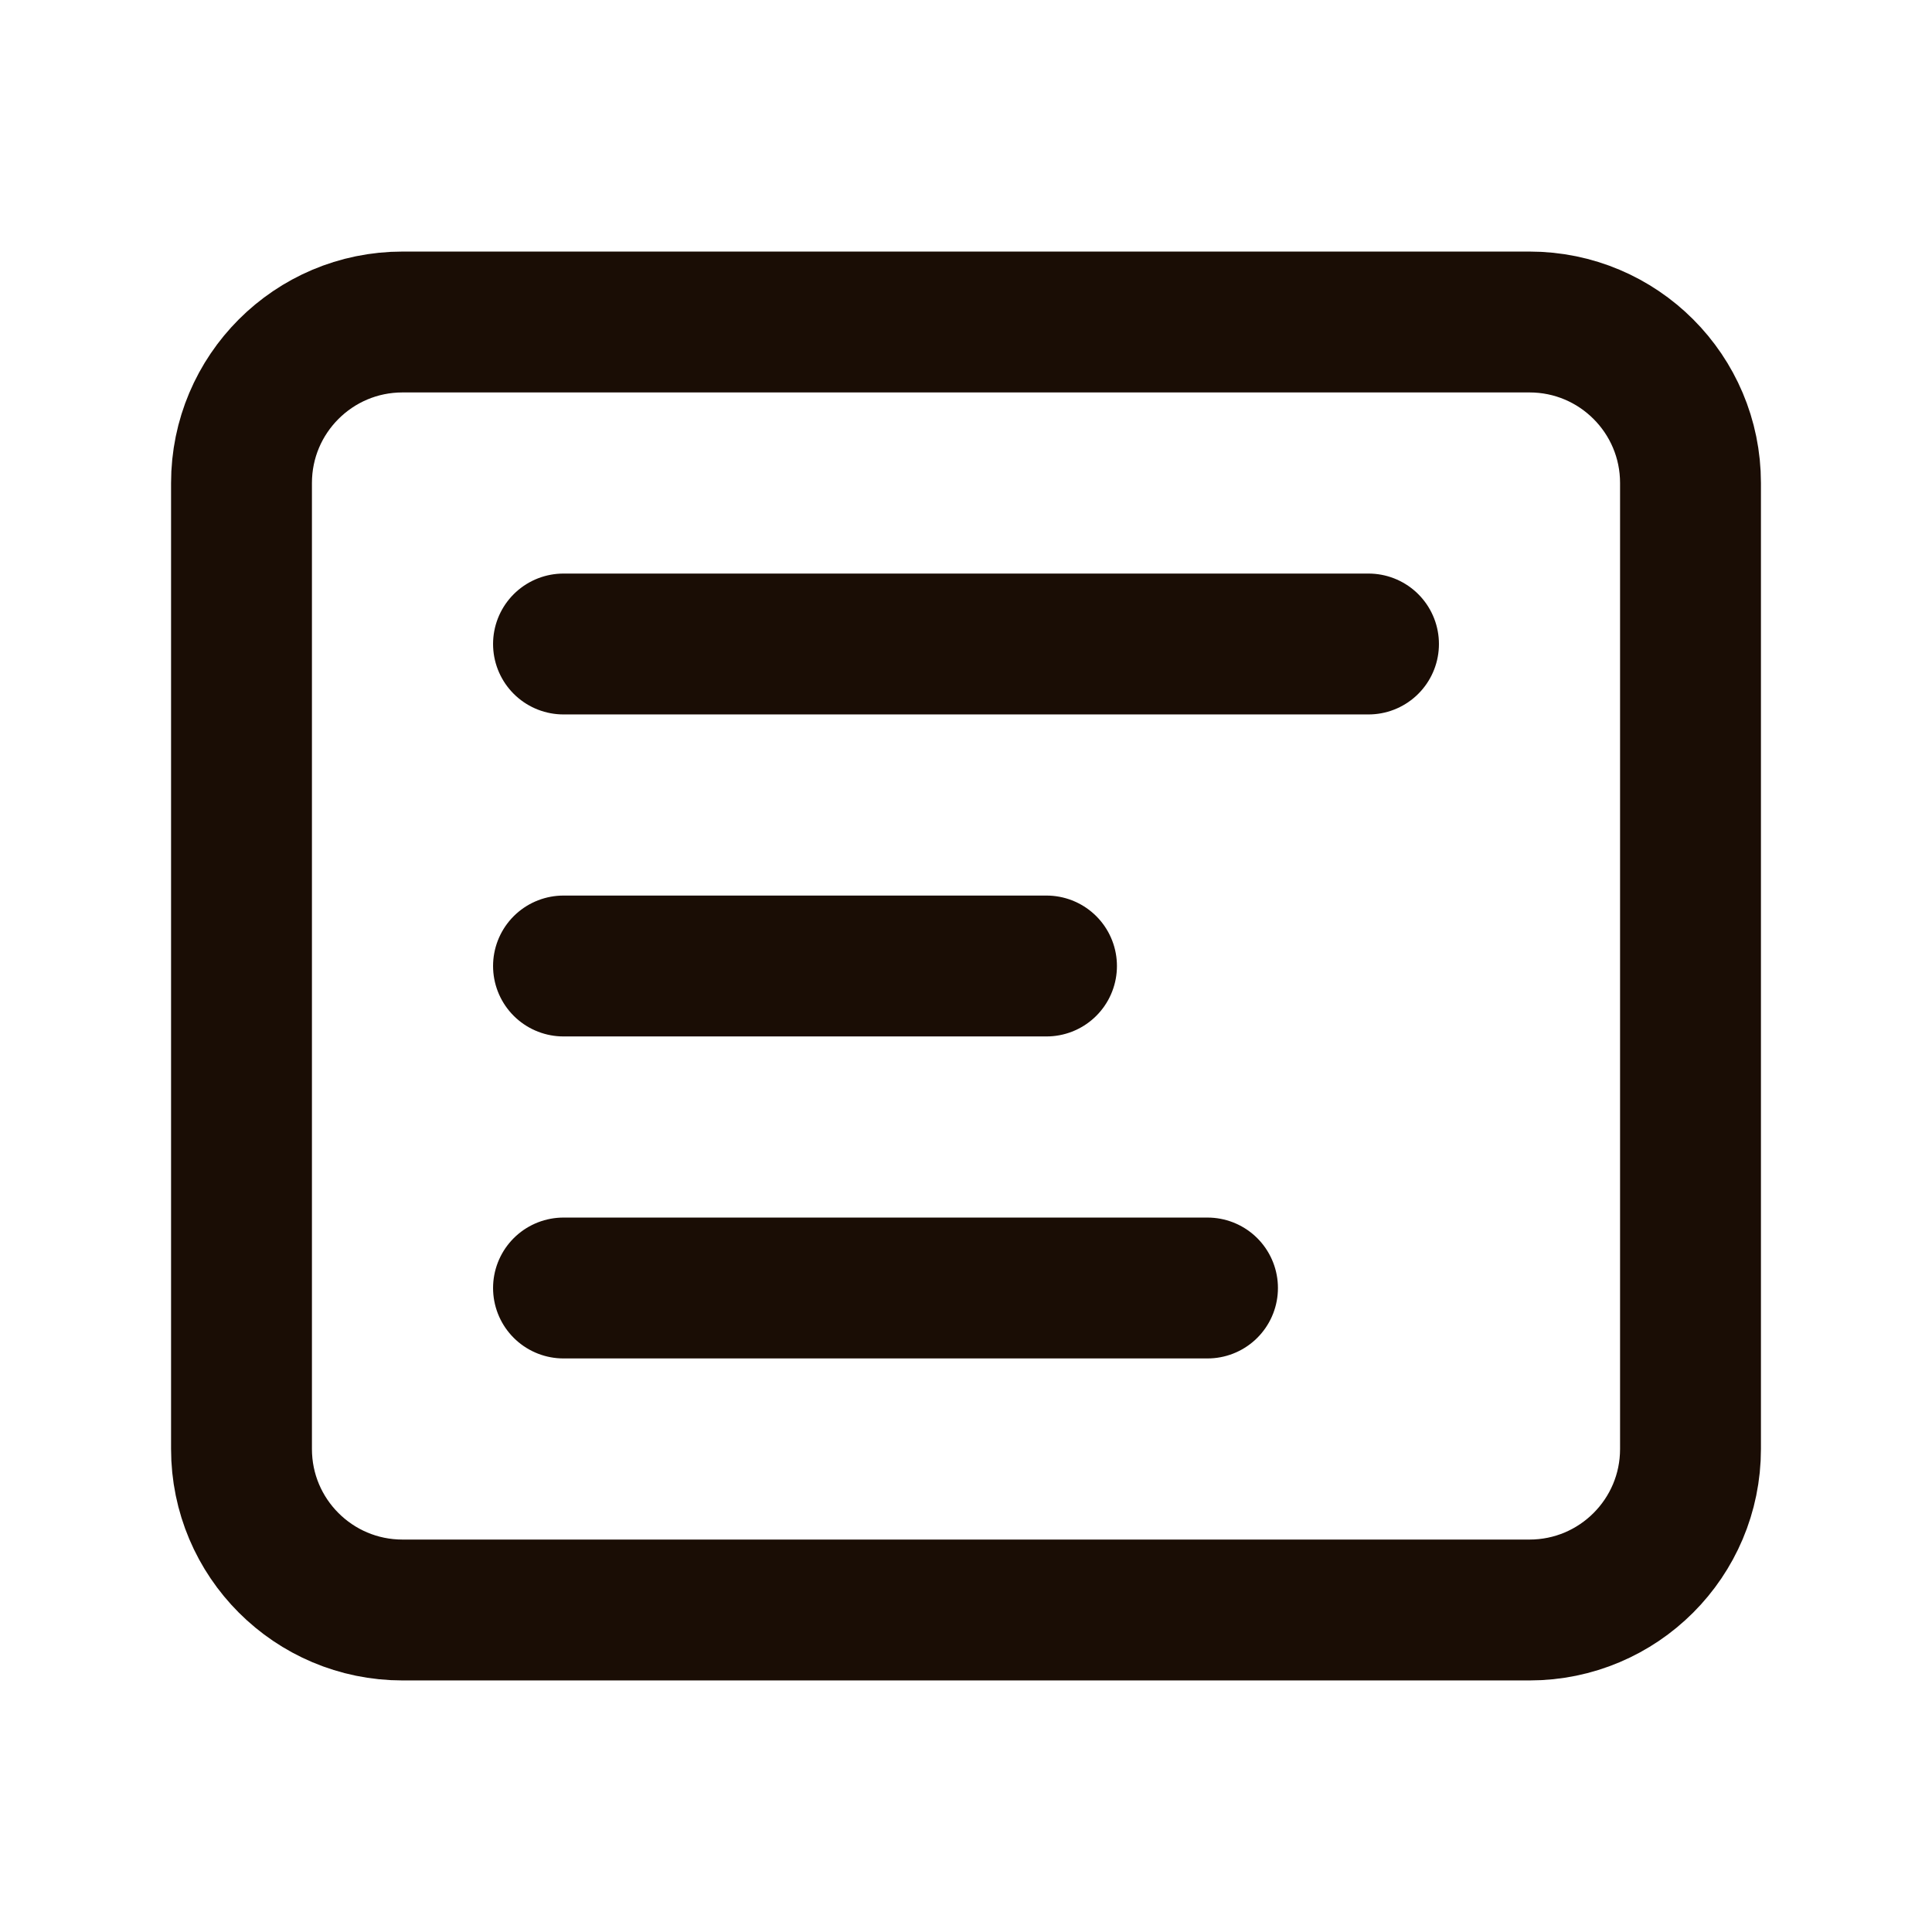
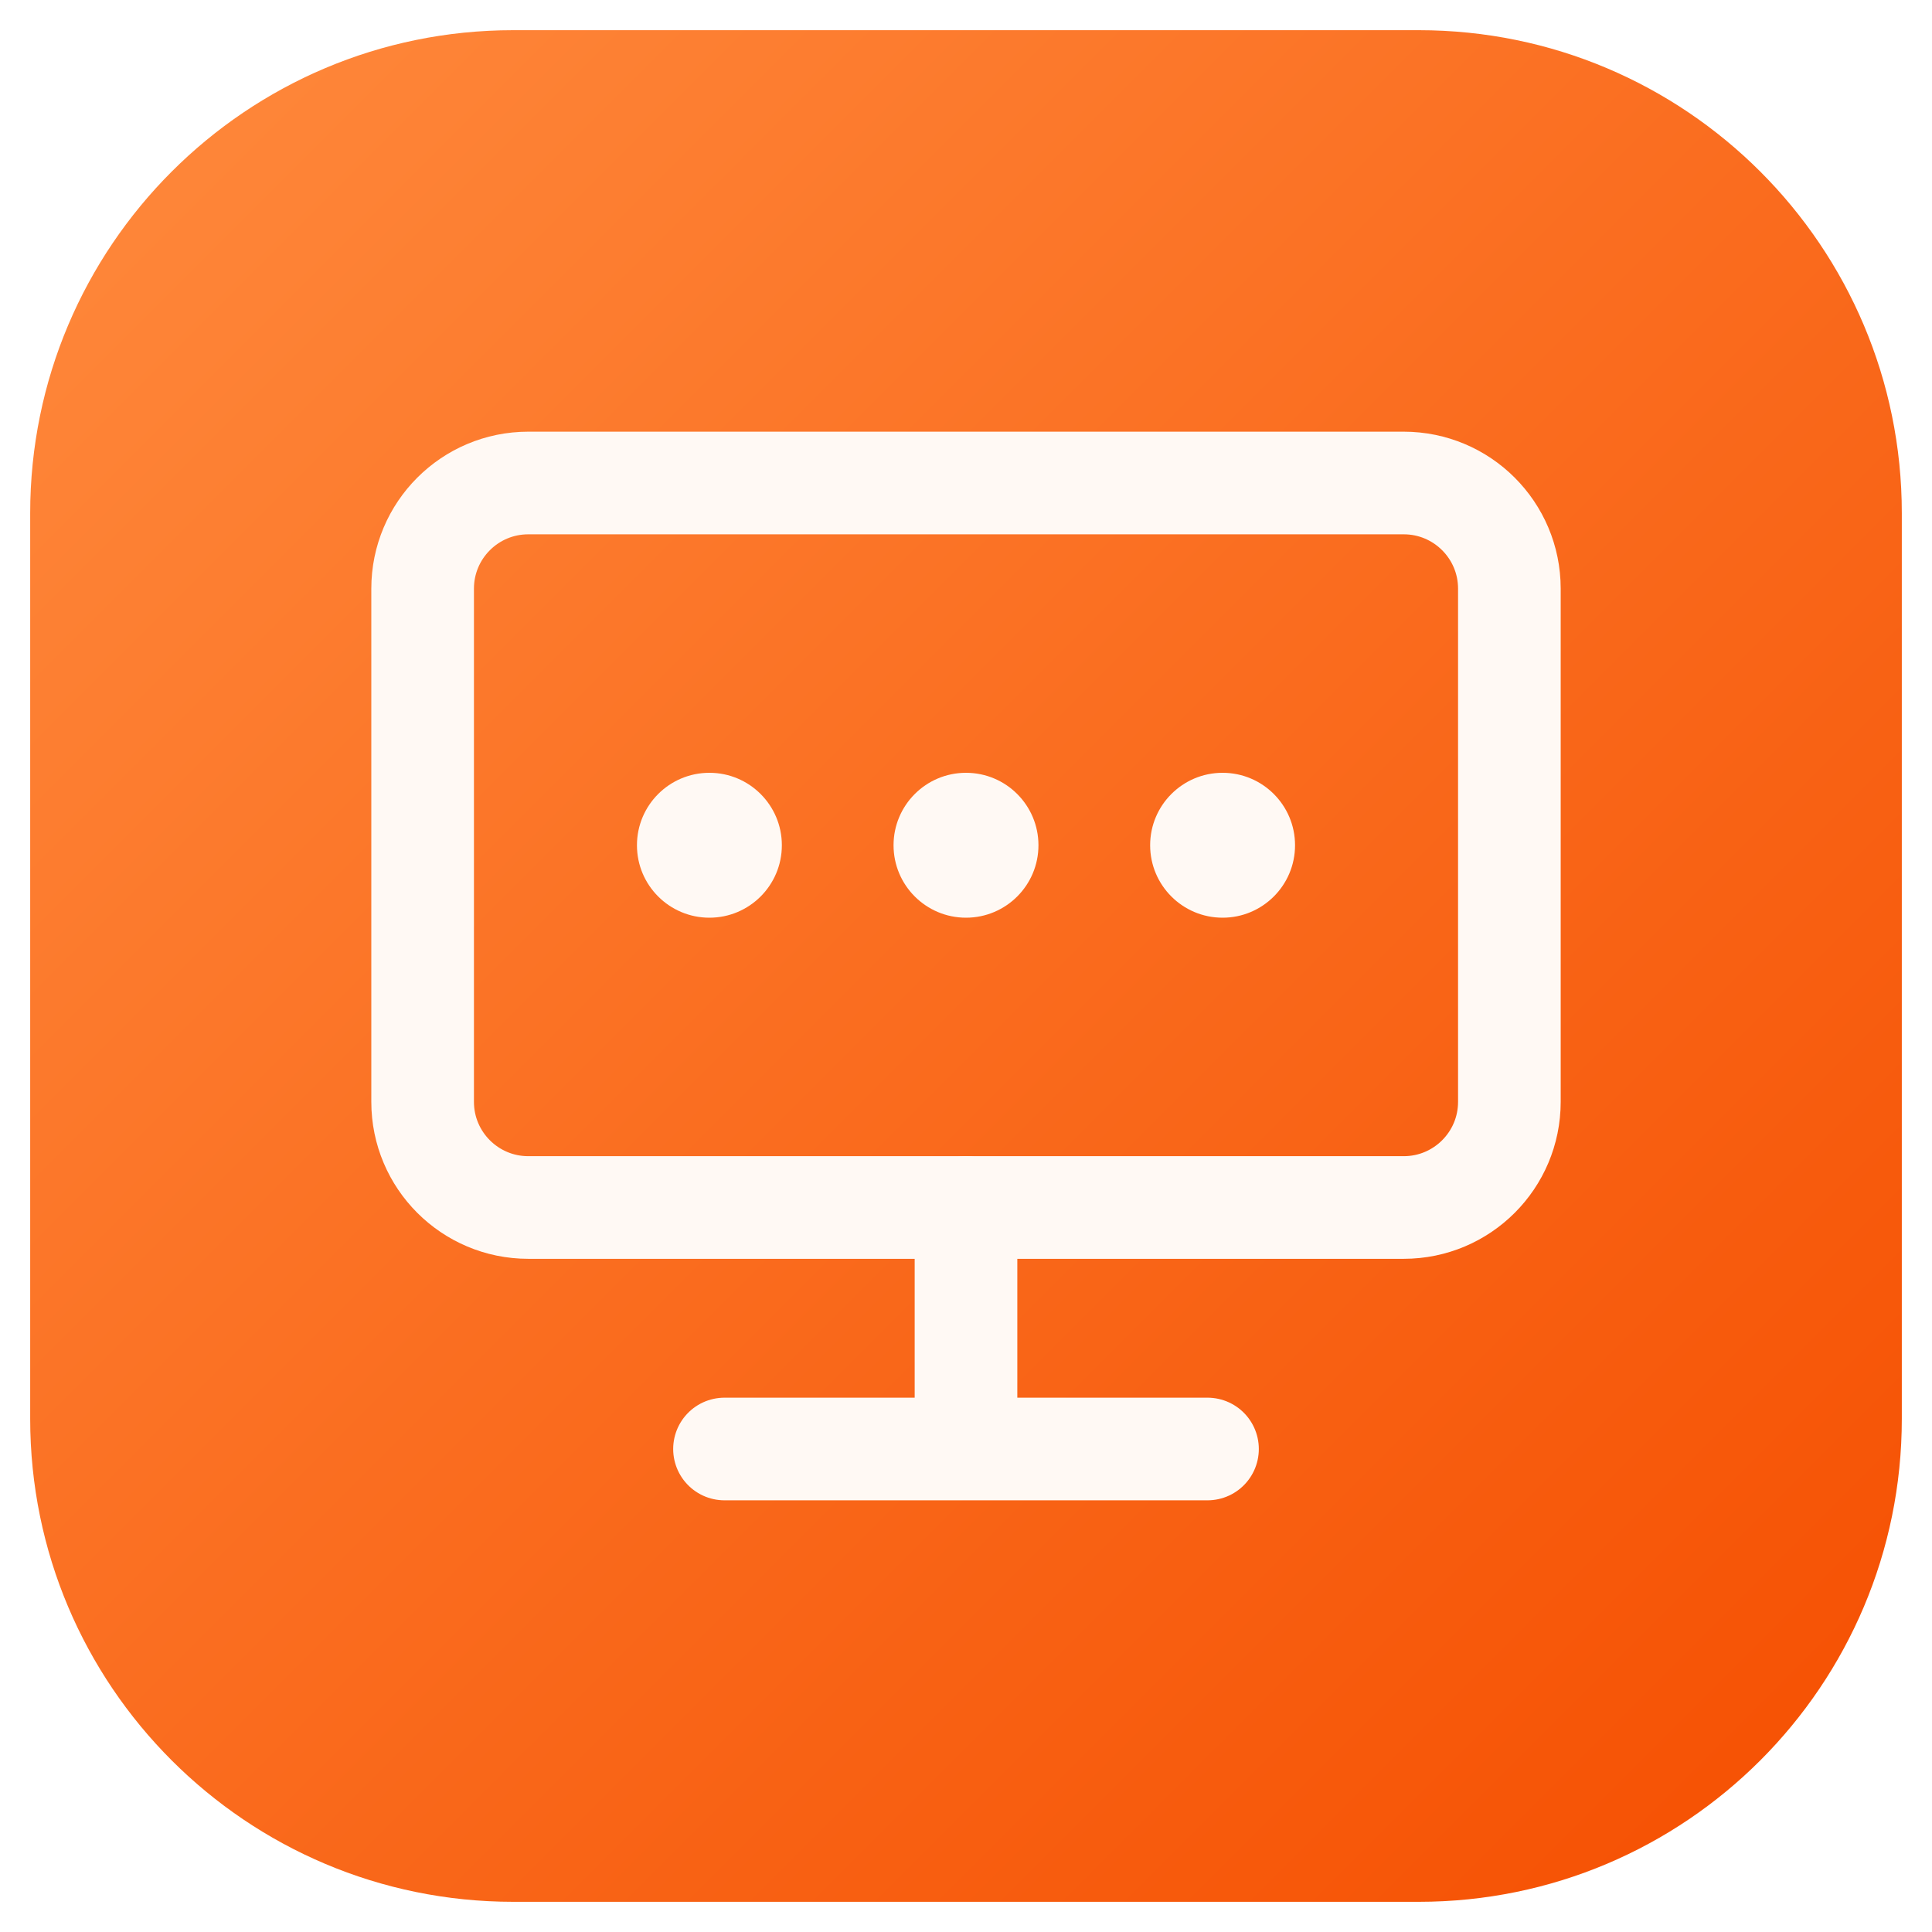
- <svg xmlns="http://www.w3.org/2000/svg" viewBox="0 0 24 24" fill="none" stroke="#1a0d05" stroke-width="1.75" stroke-linecap="round" stroke-linejoin="round">
-   <rect x="3" y="4" width="18" height="16" rx="2" />
-   <path d="M7 8h10M7 12h6M7 16h8" />
+ <svg xmlns="http://www.w3.org/2000/svg" viewBox="0 0 64 64" role="img" aria-label="PyDevices logo">
+   <defs>
+     <linearGradient id="pd-bg" x1="0" y1="0" x2="1" y2="1">
+       <stop offset="0" stop-color="#ff8a3d" />
+       <stop offset="1" stop-color="#f54e00" />
+     </linearGradient>
+   </defs>
+   <rect x="1" y="1" width="62" height="62" rx="16" fill="url(#pd-bg)" />
+   <g fill="none" stroke="#fff9f4" stroke-width="3.4" stroke-linecap="round" stroke-linejoin="round">
+     <rect x="14" y="16" width="36" height="24" rx="3.5" />
+     <path d="M24 48h16M32 40v8" />
+   </g>
+   <circle cx="23.5" cy="28" r="2.4" fill="#fff9f4" />
+   <circle cx="32" cy="28" r="2.4" fill="#fff9f4" />
+   <circle cx="40.5" cy="28" r="2.4" fill="#fff9f4" />
</svg>
